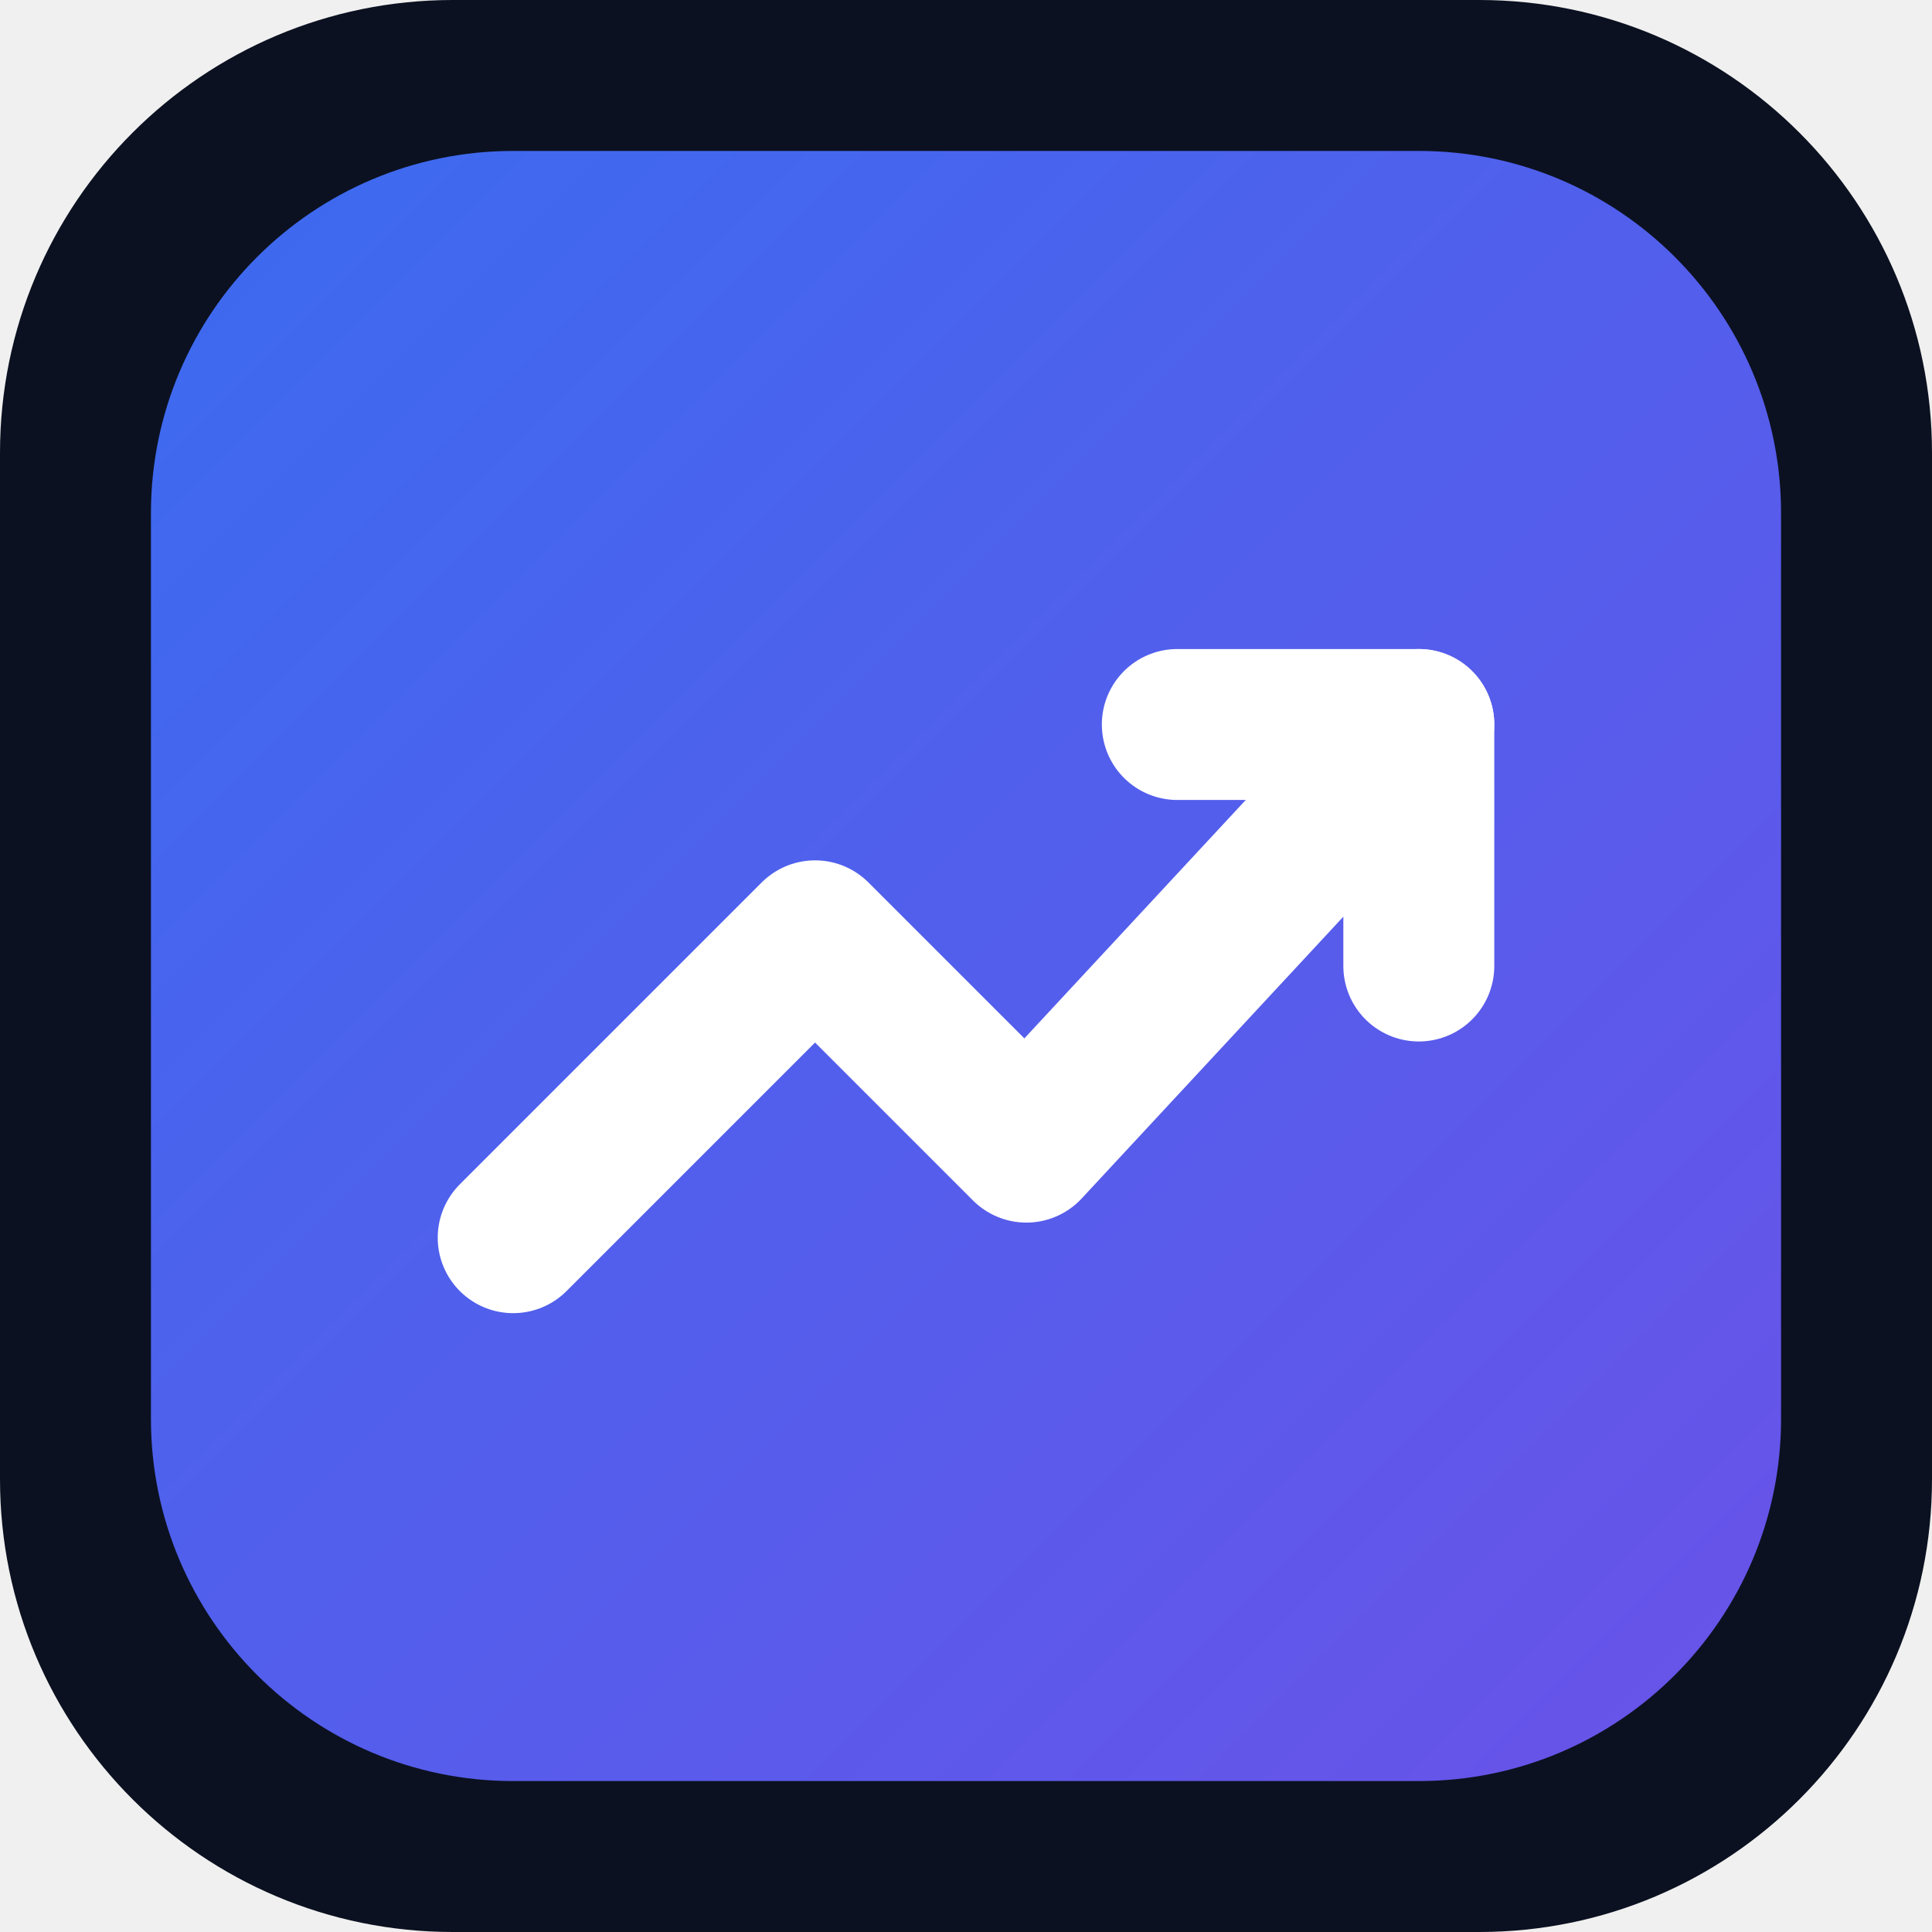
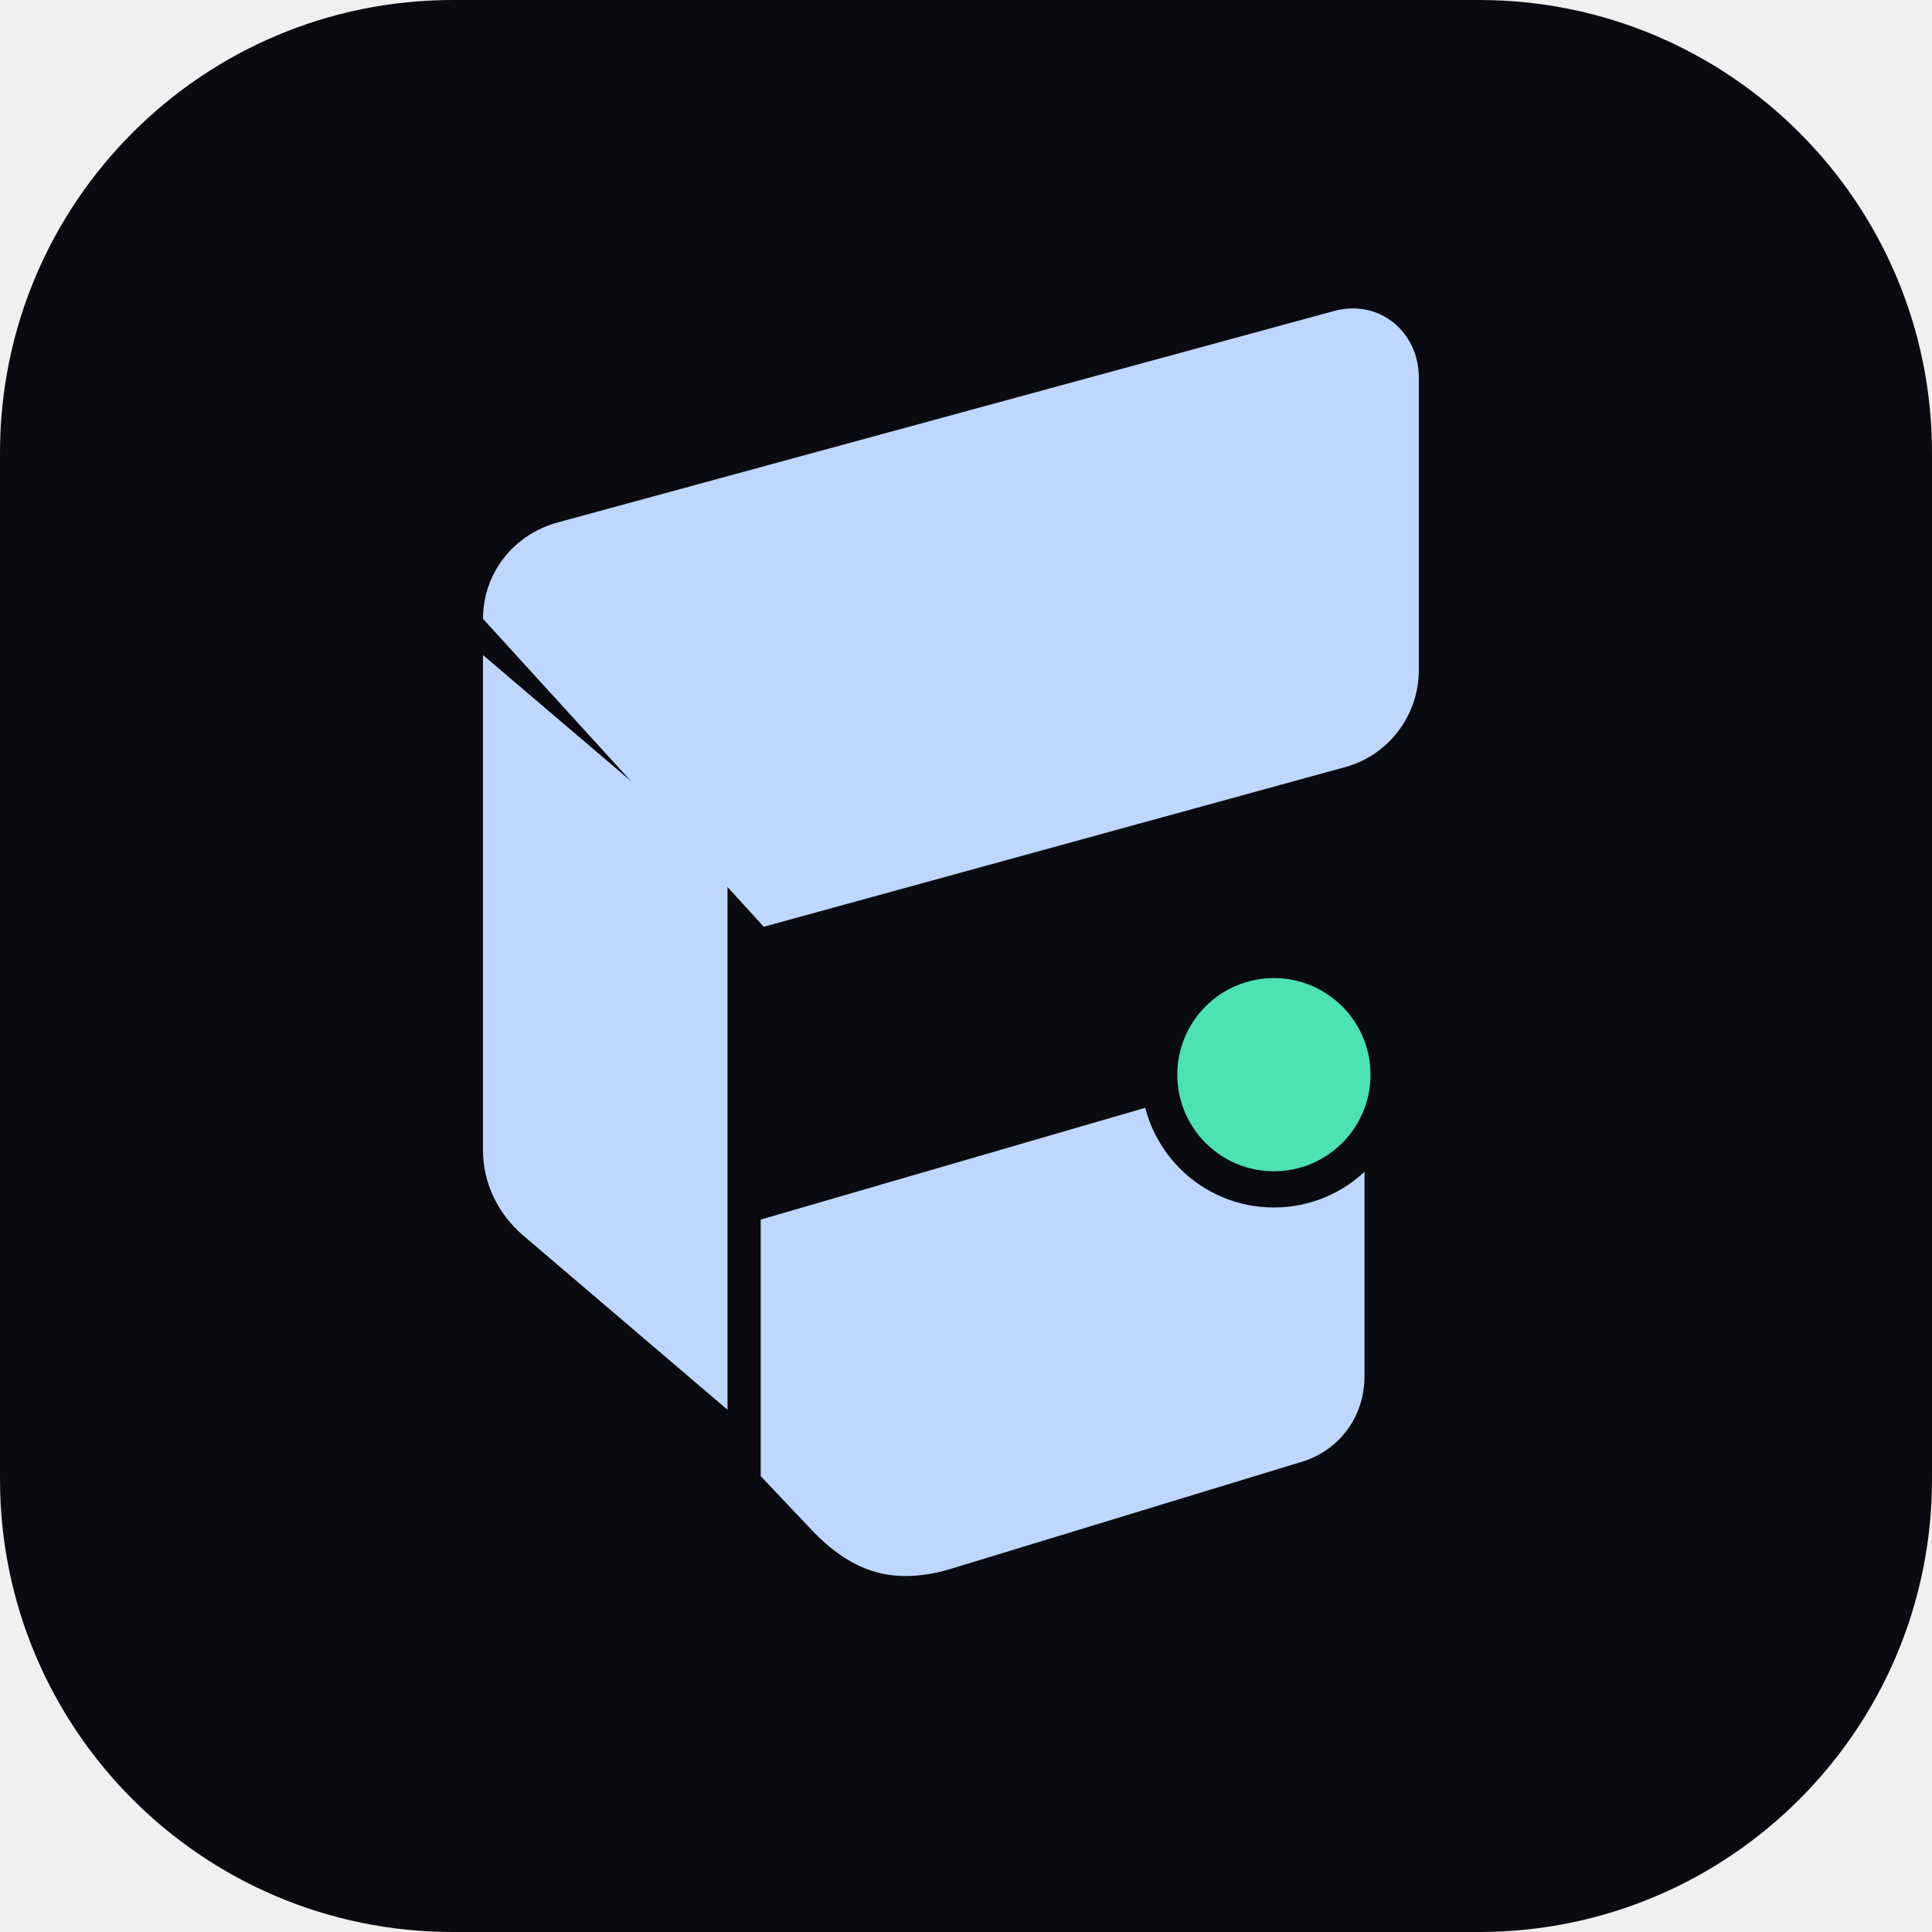
- <svg xmlns="http://www.w3.org/2000/svg" viewBox="0 0 64 64" role="img" aria-label="Finance Tracker">
-   <defs>
-     <linearGradient id="g" x1="0" x2="1" y1="0" y2="1">
-       <stop offset="0%" stop-color="#3b6bf0" />
-       <stop offset="100%" stop-color="#6a52e8" />
-     </linearGradient>
-   </defs>
-   <rect width="64" height="64" rx="15" fill="#0b1120" />
-   <rect x="5" y="5" width="54" height="54" rx="12" fill="url(#g)" />
-   <path d="M17 41l10-10 7 7 13-14" fill="none" stroke="#fff" stroke-width="5" stroke-linecap="round" stroke-linejoin="round" />
-   <path d="M39 24h8v8" fill="none" stroke="#fff" stroke-width="5" stroke-linecap="round" stroke-linejoin="round" />
+ <svg xmlns="http://www.w3.org/2000/svg" viewBox="0 0 64 64" role="img" aria-label="Finance Tracker" shape-rendering="geometricPrecision">
+   <rect width="64" height="64" rx="15" fill="#090b10" />
+   <g fill="#bfd7ff">
+     <path d="M16 20.5c0-1.5 1-2.8 2.5-3.2l25.7-7c1.5-.4 2.8.7 2.8 2.2v9.7c0 1.5-1 2.8-2.4 3.2l-19.3 5.3z" />
+     <path d="M16 21.7l8.1 6.9v18.1l-6.8-5.8c-.8-.7-1.3-1.7-1.3-2.8z" />
+     <path d="M25.2 40.4l17.2-5c1.6-.5 2.8.6 2.8 2.2v8c0 1.3-.8 2.4-2 2.8L31.4 52c-1.8.5-3.1.1-4.4-1.2l-1.8-1.9z" />
+   </g>
+   <circle cx="42.2" cy="35.6" r="4.4" fill="#090b10" />
+   <circle cx="42.2" cy="35.6" r="3.2" fill="#4de2b1" />
</svg>
